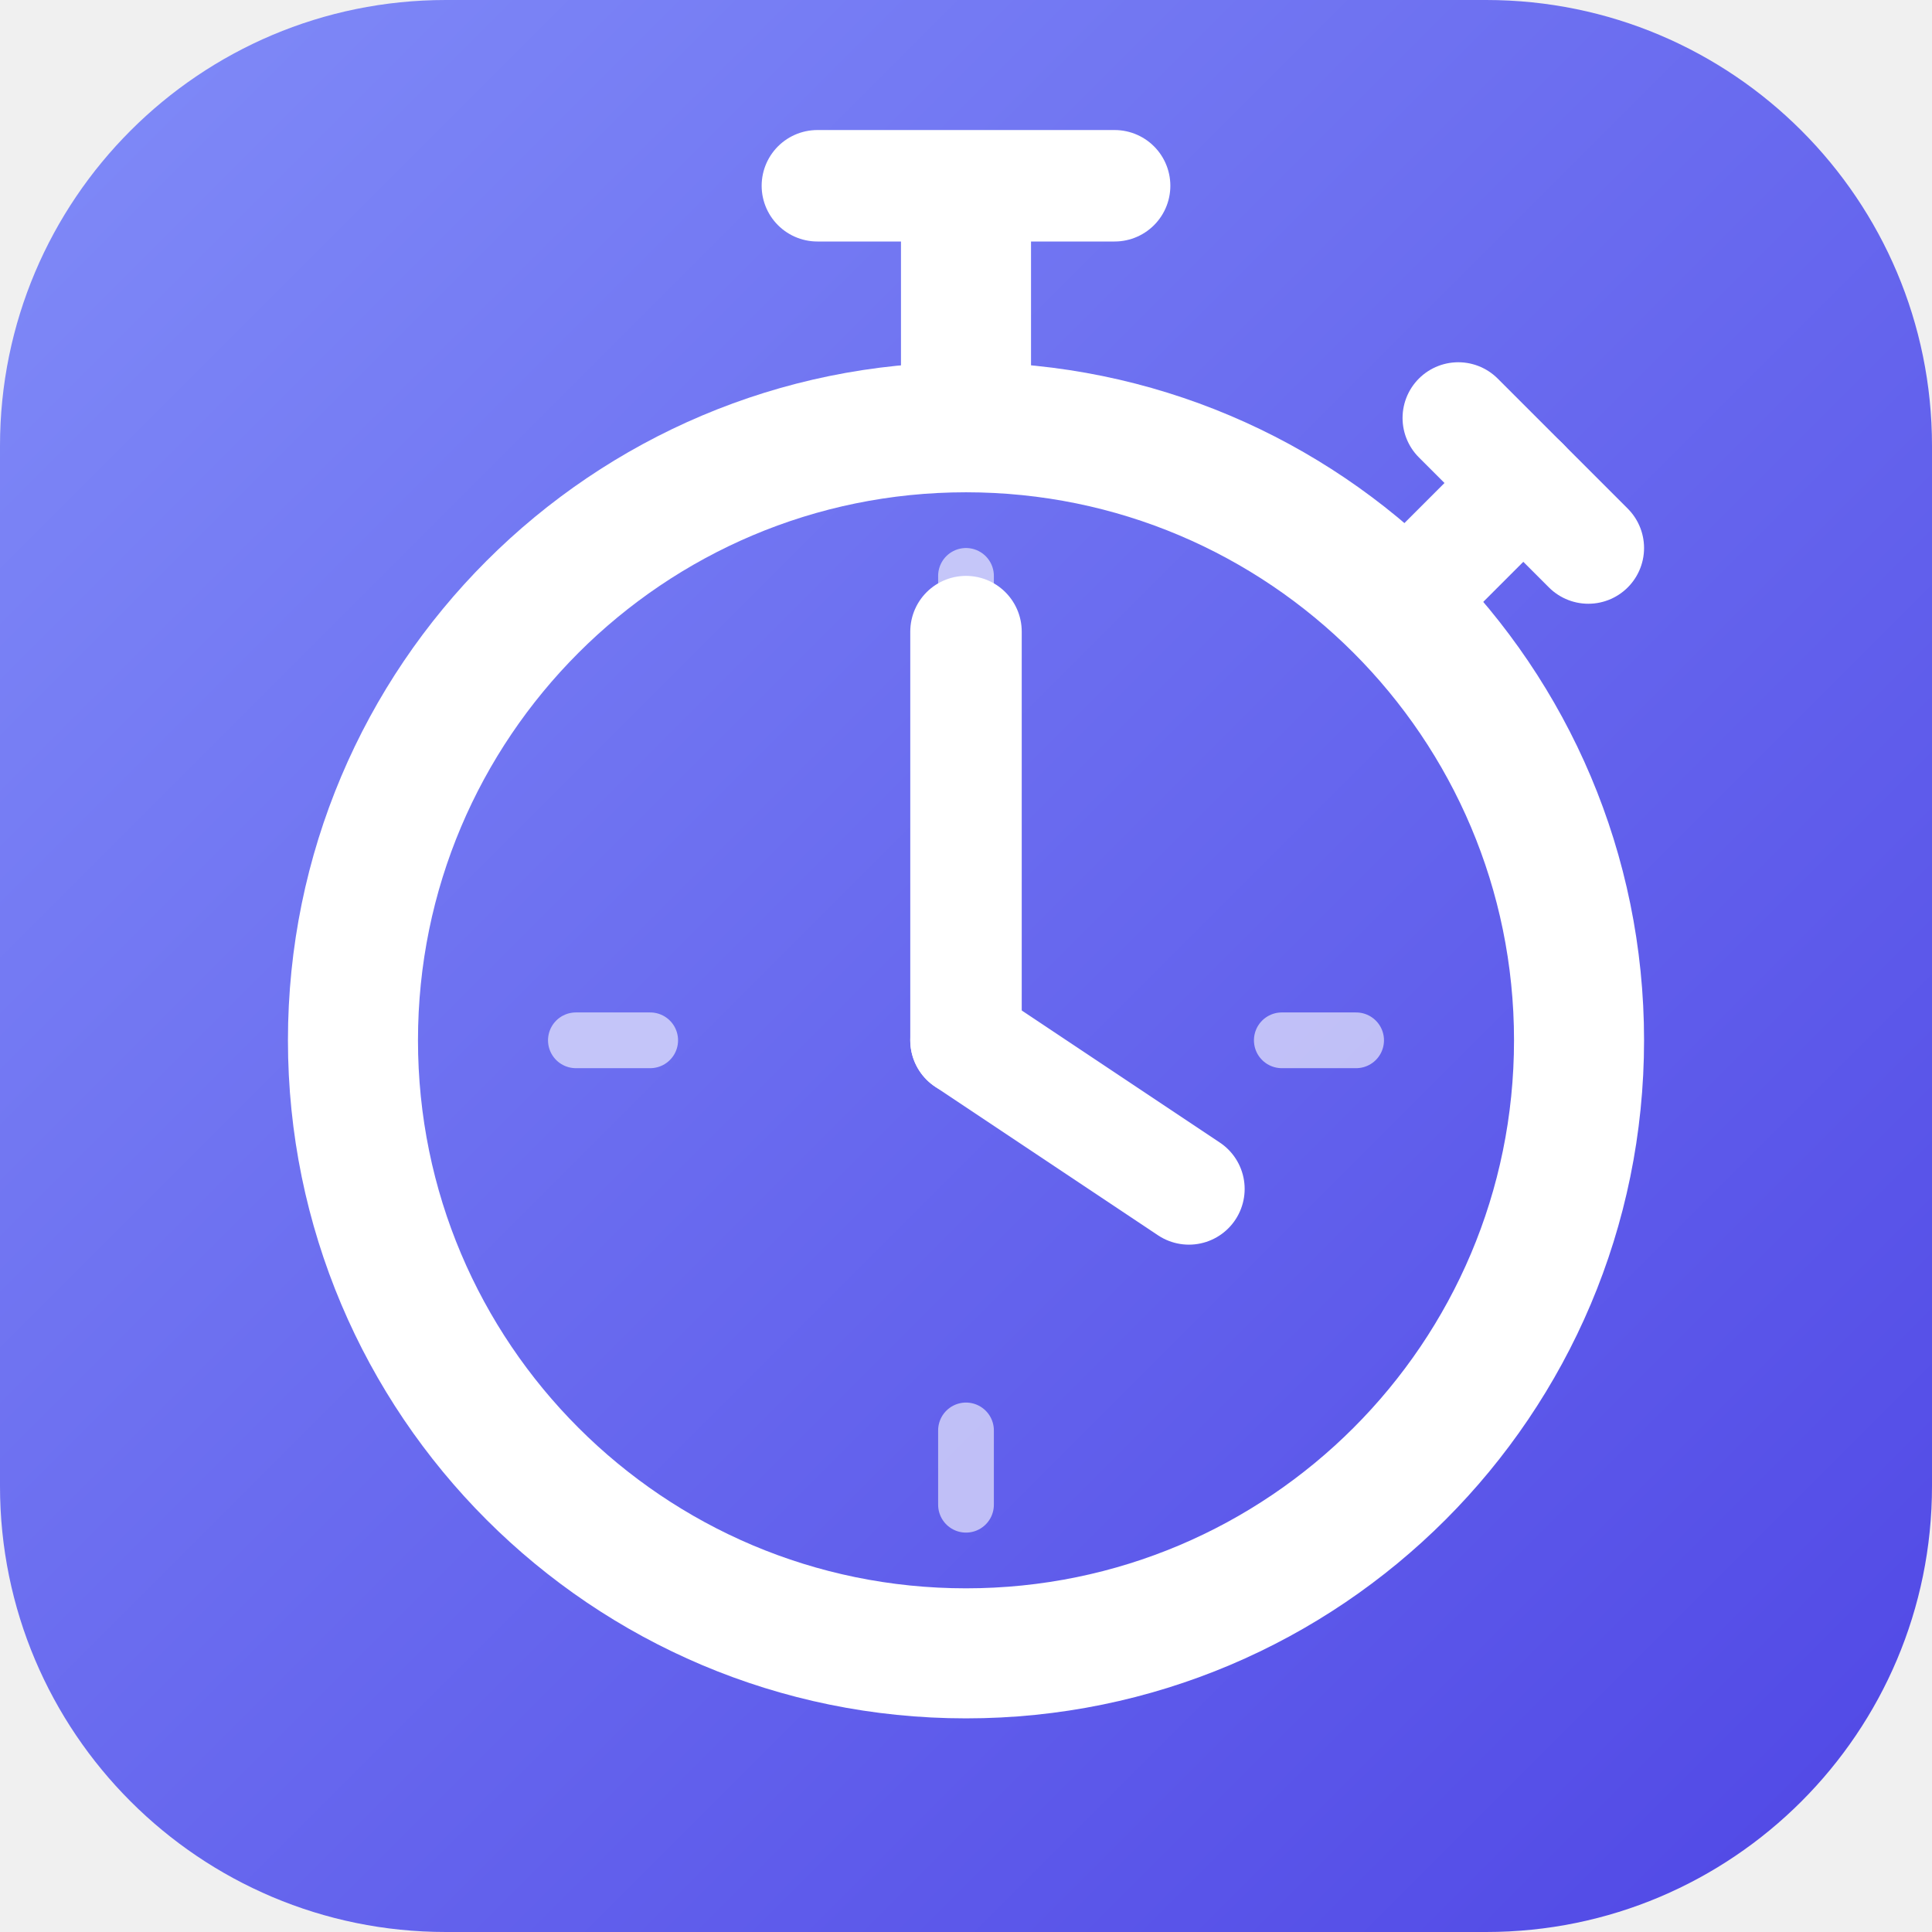
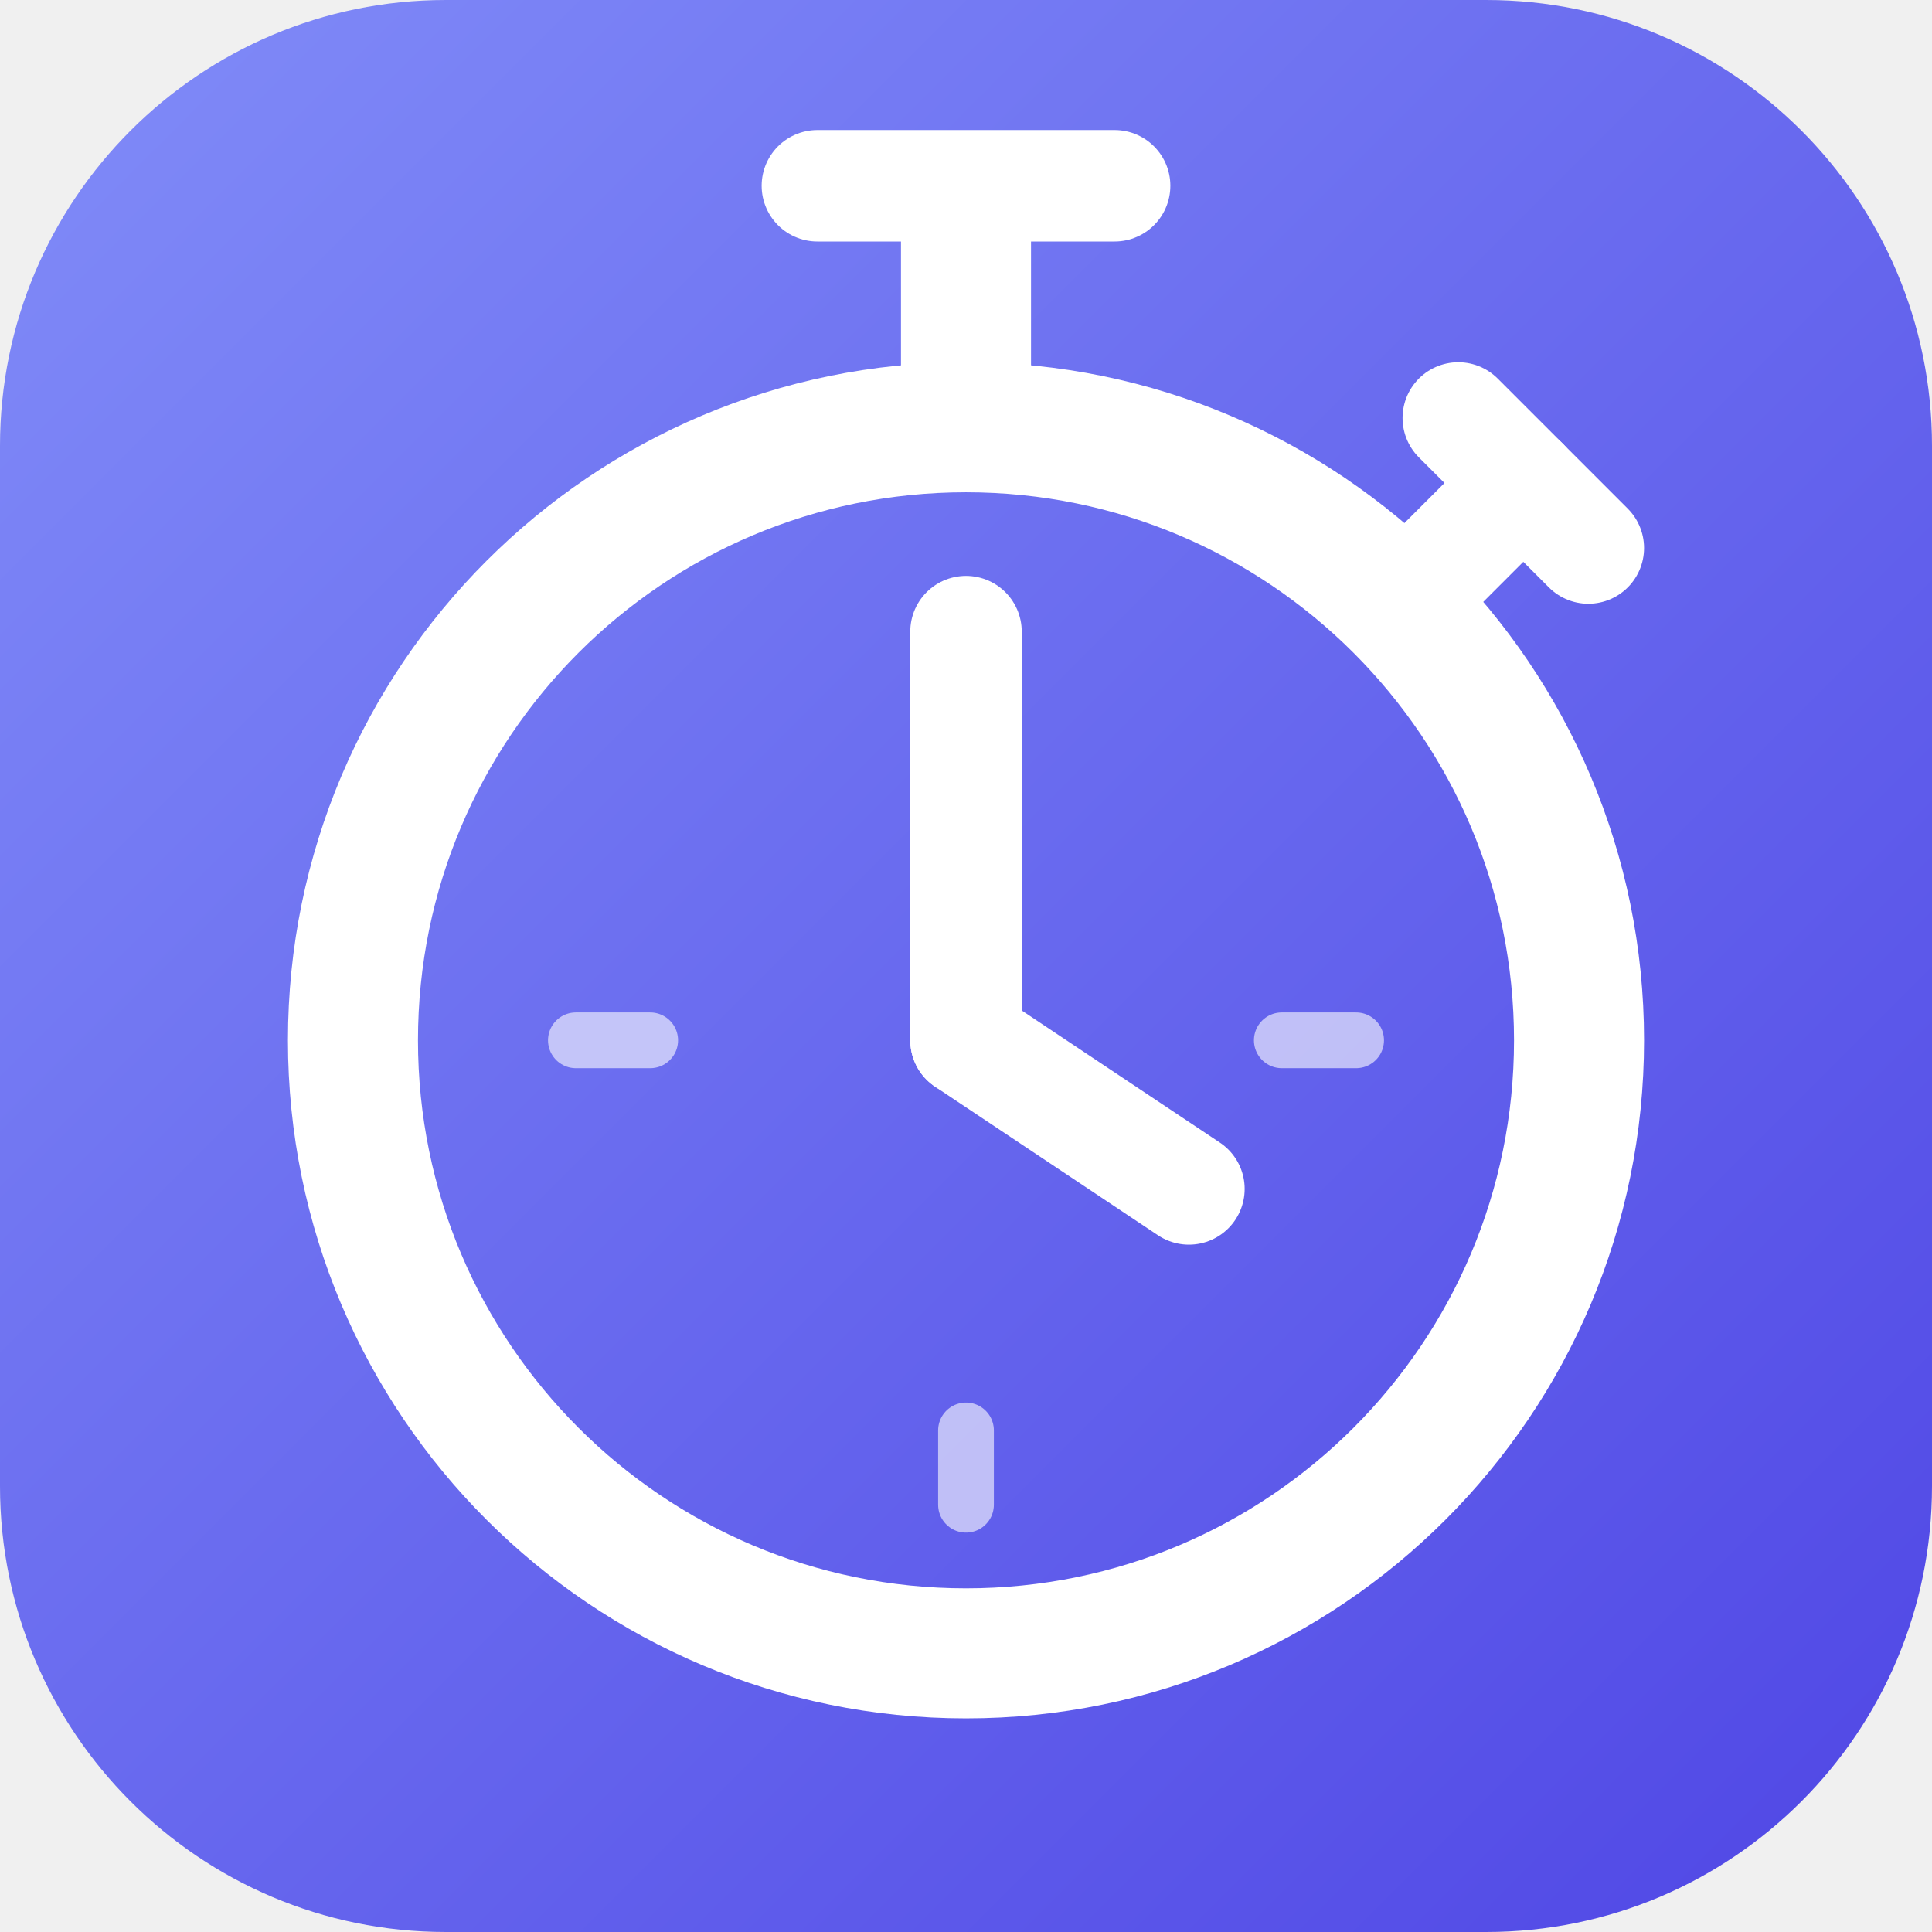
- <svg xmlns="http://www.w3.org/2000/svg" viewBox="48 48 416 416" width="100%" height="100%">
-   <defs>
-     <linearGradient id="bg" x1="0%" y1="0%" x2="100%" y2="100%">
-       <stop offset="0%" stop-color="#818CF8" />
-       <stop offset="100%" stop-color="#4F46E5" />
-     </linearGradient>
-   </defs>
-   <rect x="48" y="48" width="416" height="416" rx="96" fill="url(#bg)" />
-   <g stroke="#ffffff" fill="none" stroke-linecap="round" stroke-linejoin="round">
-     <path d="M256 96 v44" stroke-width="28" />
-     <path d="M224 88 h64" stroke-width="24" />
-     <path d="M352 176 l 24 -24" stroke-width="24" />
-     <path d="M362 138 l 28 28" stroke-width="24" />
-     <circle cx="256" cy="272" r="132" stroke-width="28" />
-     <path d="M256 184 v 88" stroke-width="24" />
-     <path d="M256 272 l 48 32" stroke-width="24" />
-     <g stroke-width="12" opacity="0.6">
-       <line x1="256" y1="172" x2="256" y2="188" />
-       <line x1="256" y1="356" x2="256" y2="372" />
-       <line x1="172" y1="272" x2="188" y2="272" />
-       <line x1="340" y1="272" x2="324" y2="272" />
+ <svg xmlns="http://www.w3.org/2000/svg" width="416" height="416" viewBox="0 0 416 416">
+   <linearGradient id="linearGradient1" x1="0" y1="0" x2="416" y2="416" gradientUnits="userSpaceOnUse">
+     <stop offset="1e-05" stop-color="#818cf8" stop-opacity="1" />
+     <stop offset="1" stop-color="#4f46e5" stop-opacity="1" />
+   </linearGradient>
+   <path id="Path" fill="url(#linearGradient1)" stroke="none" d="M 96 0 L 320 0 C 373.019 0 416 42.981 416 96 L 416 320 C 416 373.019 373.019 416 320 416 L 96 416 C 42.981 416 0 373.019 0 320 L 0 96 C 0 42.981 42.981 0 96 0 Z" />
+   <g id="Group">
+     <path id="path1" fill="none" stroke="#ffffff" stroke-width="28" stroke-linecap="round" stroke-linejoin="round" d="M 208 48 L 208 92" />
+     <path id="path2" fill="none" stroke="#ffffff" stroke-width="24" stroke-linecap="round" stroke-linejoin="round" d="M 176 40 L 240 40" />
+     <path id="path3" fill="none" stroke="#ffffff" stroke-width="24" stroke-linecap="round" stroke-linejoin="round" d="M 304 128 L 328 104" />
+     <path id="path4" fill="none" stroke="#ffffff" stroke-width="24" stroke-linecap="round" stroke-linejoin="round" d="M 314 90 L 342 118" />
+     <path id="path5" fill="none" stroke="#ffffff" stroke-width="28" stroke-linecap="round" stroke-linejoin="round" d="M 340 224 C 340 296.902 280.902 356 208 356 C 135.098 356 76 296.902 76 224 C 76 151.098 135.098 92 208 92 C 280.902 92 340 151.098 340 224 Z" />
+     <path id="path6" fill="none" stroke="#ffffff" stroke-width="24" stroke-linecap="round" stroke-linejoin="round" d="M 208 136 L 208 224" />
+     <path id="path7" fill="none" stroke="#ffffff" stroke-width="24" stroke-linecap="round" stroke-linejoin="round" d="M 208 224 L 256 256" />
+     <g id="g1" opacity="0.6">
+       <path id="path8" fill="none" stroke="#ffffff" stroke-width="12" stroke-linecap="round" stroke-linejoin="round" d="M 208 308 L 208 324" />
+       <path id="path9" fill="none" stroke="#ffffff" stroke-width="12" stroke-linecap="round" stroke-linejoin="round" d="M 124 224 L 140 224" />
+       <path id="path10" fill="none" stroke="#ffffff" stroke-width="12" stroke-linecap="round" stroke-linejoin="round" d="M 292 224 L 276 224" />
    </g>
  </g>
</svg>
